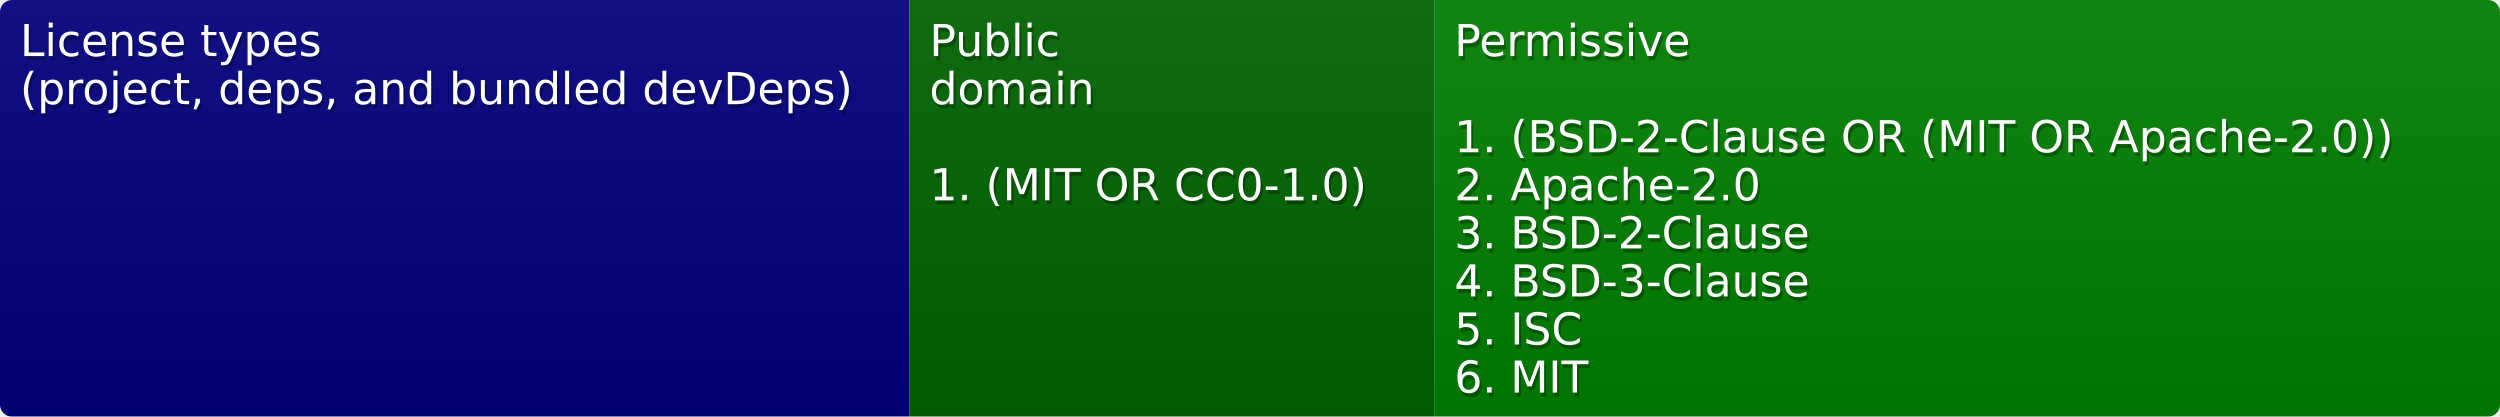
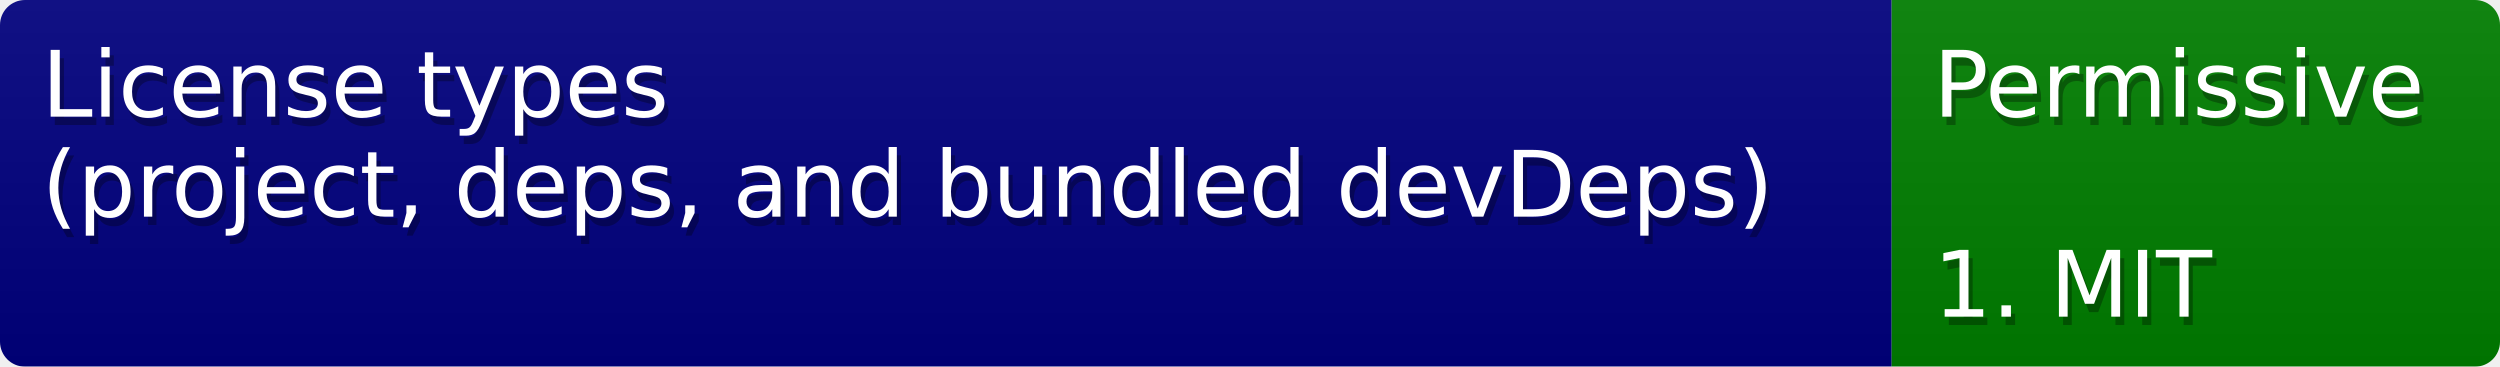
- <svg xmlns="http://www.w3.org/2000/svg" width="624" height="104">
+ <svg xmlns="http://www.w3.org/2000/svg" width="300" height="44">
  <defs>
    <style>text{font-size:11px;font-family:Verdana,DejaVu Sans,Geneva,sans-serif}text.shadow{fill:#010101;fill-opacity:.3}text.high{fill:#fff}</style>
    <linearGradient id="smooth" x2="0" y2="100%">
      <stop offset="0" stop-color="#aaa" stop-opacity=".1" />
      <stop offset="1" stop-opacity=".1" />
    </linearGradient>
    <mask id="round">
      <rect width="100%" height="100%" rx="3" fill="#fff" />
    </mask>
  </defs>
  <g id="bg" mask="url(#round)">
-     <path fill="navy" d="M0 0h227v104H0z" />
-     <path fill="#006400" d="M227 0h131v104H227z" />
-     <path fill="green" d="M358 0h266v104H358z" />
-     <path fill="url(#smooth)" d="M0 0h624v104H0z" />
+     <path fill="navy" d="M0 0h227v44H0z" />
+     <path fill="green" d="M227 0h73v44h-73z" />
+     <path fill="url(#smooth)" d="M0 0h300v44H0z" />
  </g>
  <g id="fg">
    <text class="shadow" x="5.5" y="15">License types</text>
    <text class="high" x="5" y="14">License types</text>
    <text class="shadow" x="5.5" y="27">(project, deps, and bundled devDeps)</text>
    <text class="high" x="5" y="26">(project, deps, and bundled devDeps)</text>
-     <text class="shadow" x="232.5" y="15">Public</text>
-     <text class="high" x="232" y="14">Public</text>
-     <text class="shadow" x="232.5" y="27">domain</text>
-     <text class="high" x="232" y="26">domain</text>
-     <text class="shadow" x="232.5" y="51">1. (MIT OR CC0-1.0)</text>
-     <text class="high" x="232" y="50">1. (MIT OR CC0-1.0)</text>
-     <text class="shadow" x="363.5" y="15">Permissive</text>
-     <text class="high" x="363" y="14">Permissive</text>
-     <text class="shadow" x="363.5" y="39">1. (BSD-2-Clause OR (MIT OR Apache-2.0))</text>
-     <text class="high" x="363" y="38">1. (BSD-2-Clause OR (MIT OR Apache-2.0))</text>
-     <text class="shadow" x="363.5" y="51">2. Apache-2.0</text>
-     <text class="high" x="363" y="50">2. Apache-2.0</text>
-     <text class="shadow" x="363.5" y="63">3. BSD-2-Clause</text>
-     <text class="high" x="363" y="62">3. BSD-2-Clause</text>
-     <text class="shadow" x="363.5" y="75">4. BSD-3-Clause</text>
-     <text class="high" x="363" y="74">4. BSD-3-Clause</text>
-     <text class="shadow" x="363.5" y="87">5. ISC</text>
-     <text class="high" x="363" y="86">5. ISC</text>
-     <text class="shadow" x="363.5" y="99">6. MIT</text>
-     <text class="high" x="363" y="98">6. MIT</text>
+     <text class="shadow" x="232.5" y="15">Permissive</text>
+     <text class="high" x="232" y="14">Permissive</text>
+     <text class="shadow" x="232.5" y="39">1. MIT</text>
+     <text class="high" x="232" y="38">1. MIT</text>
  </g>
</svg>
